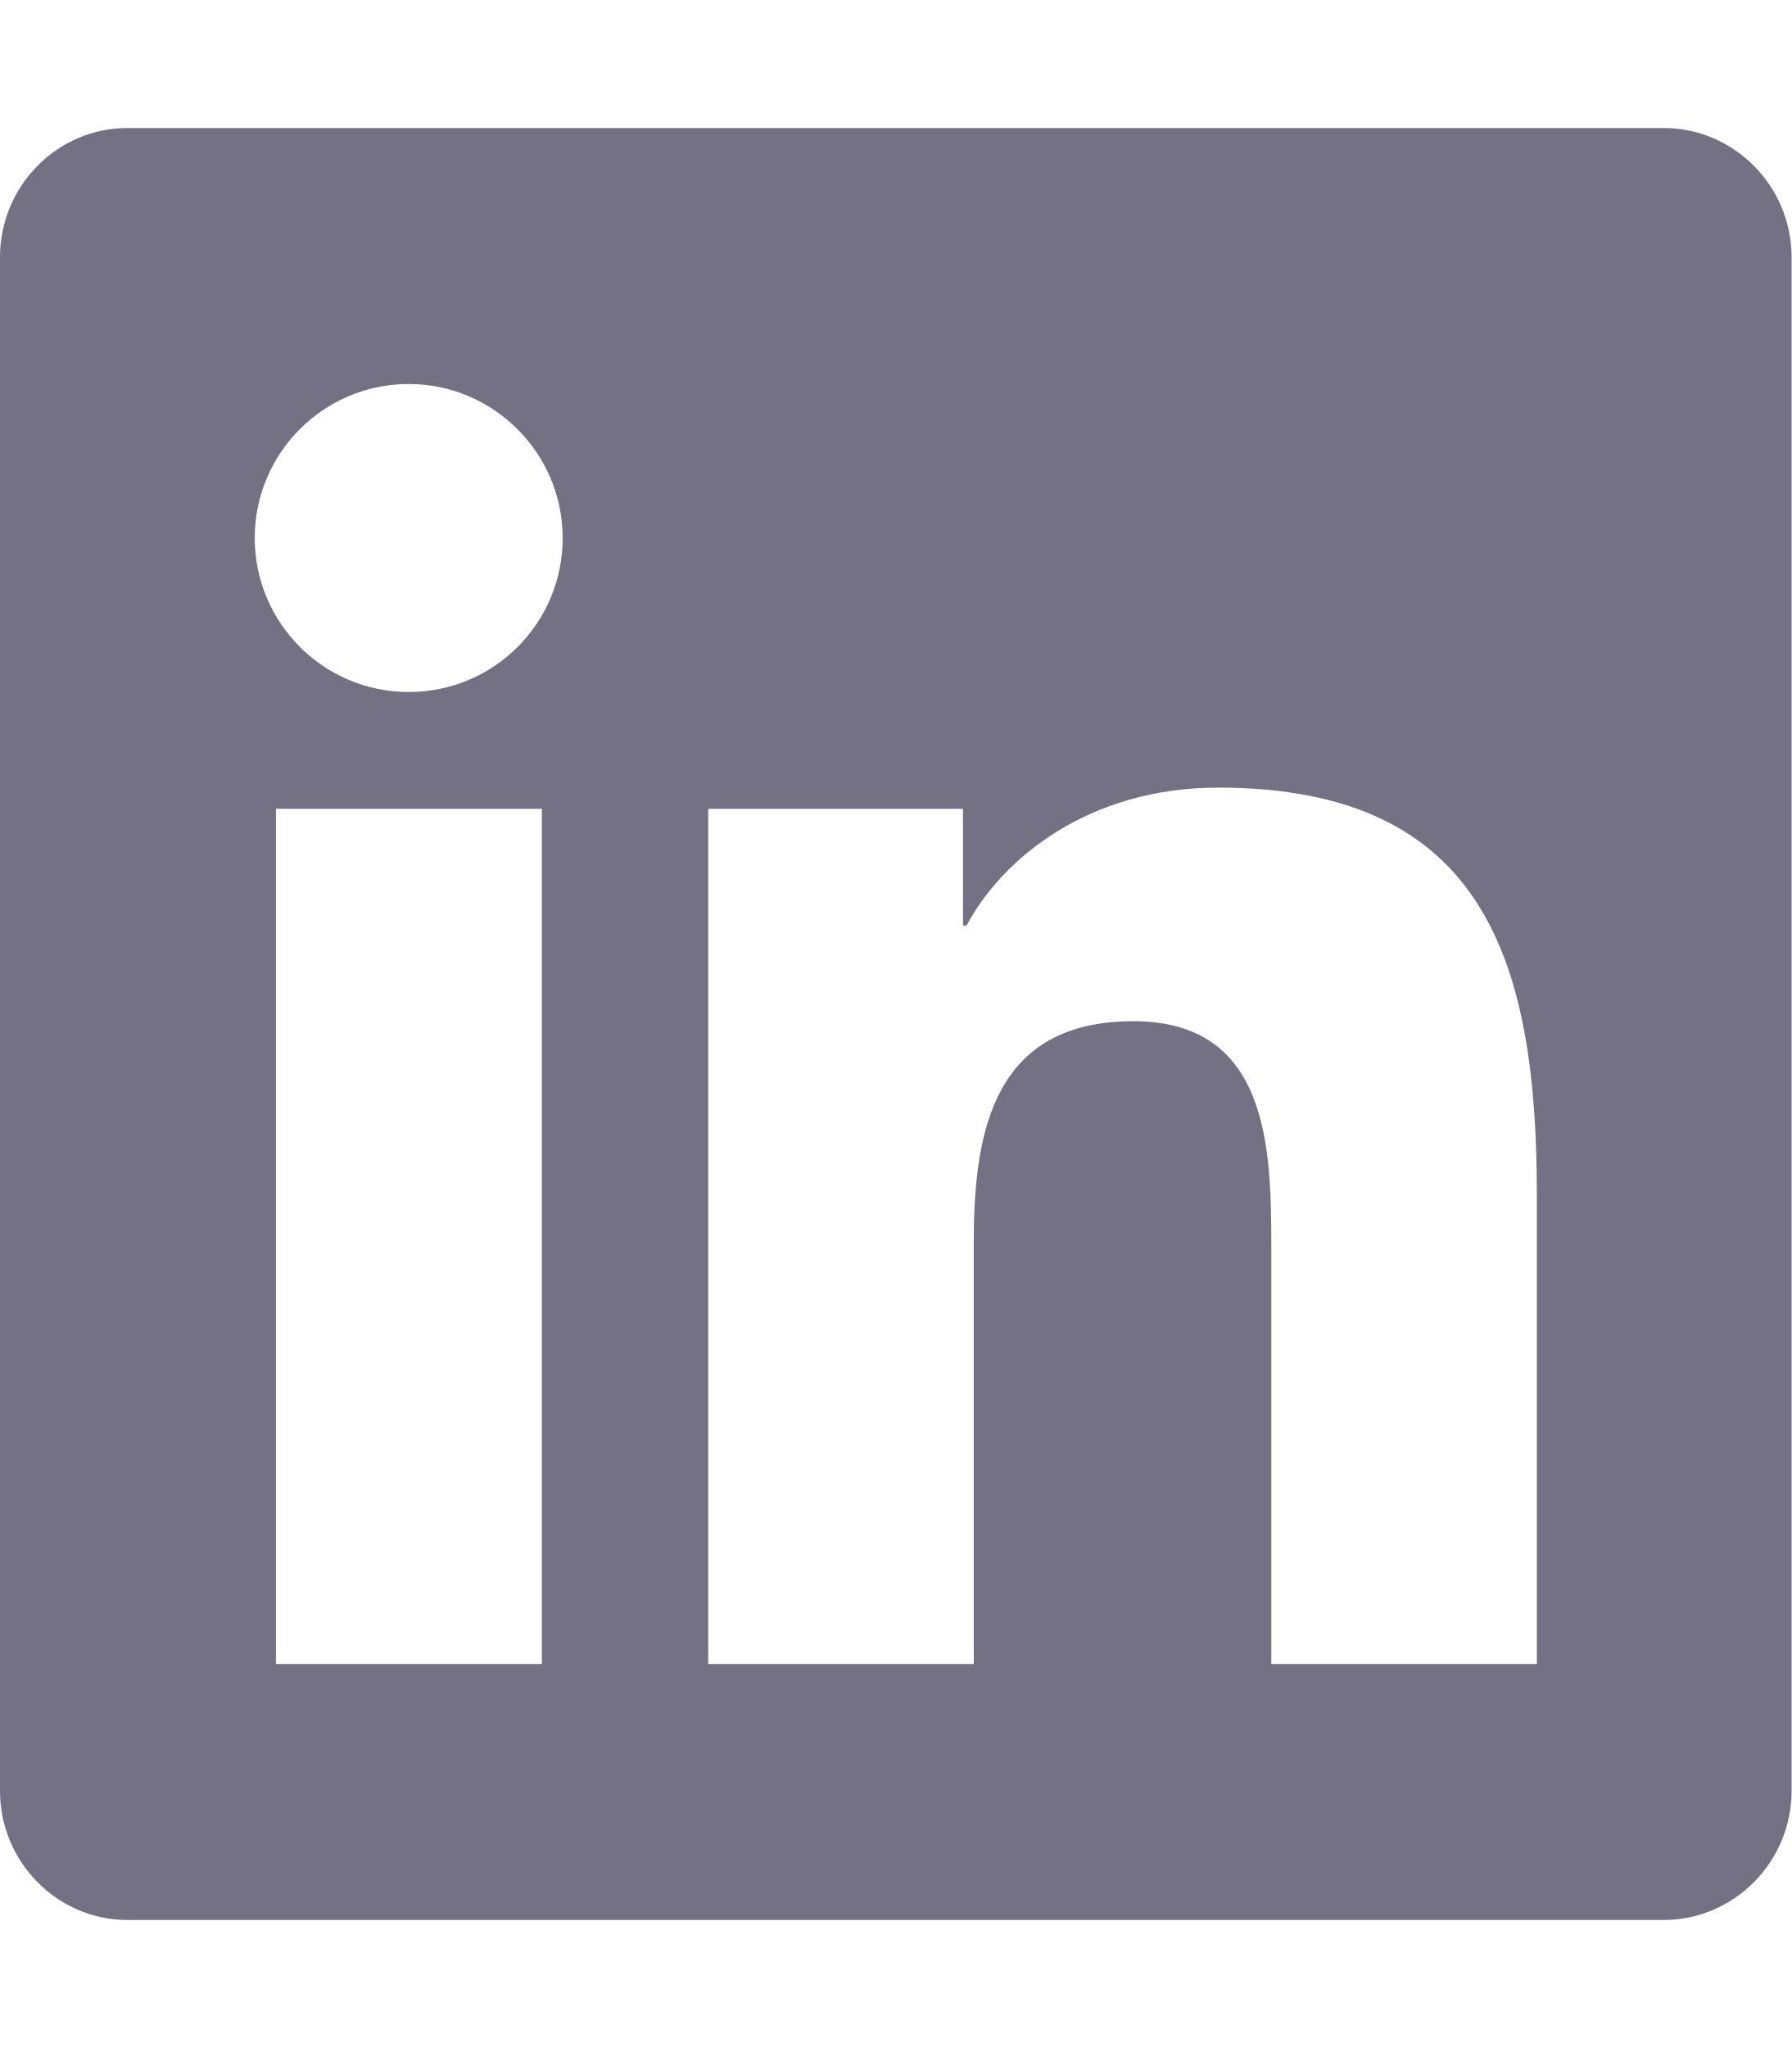
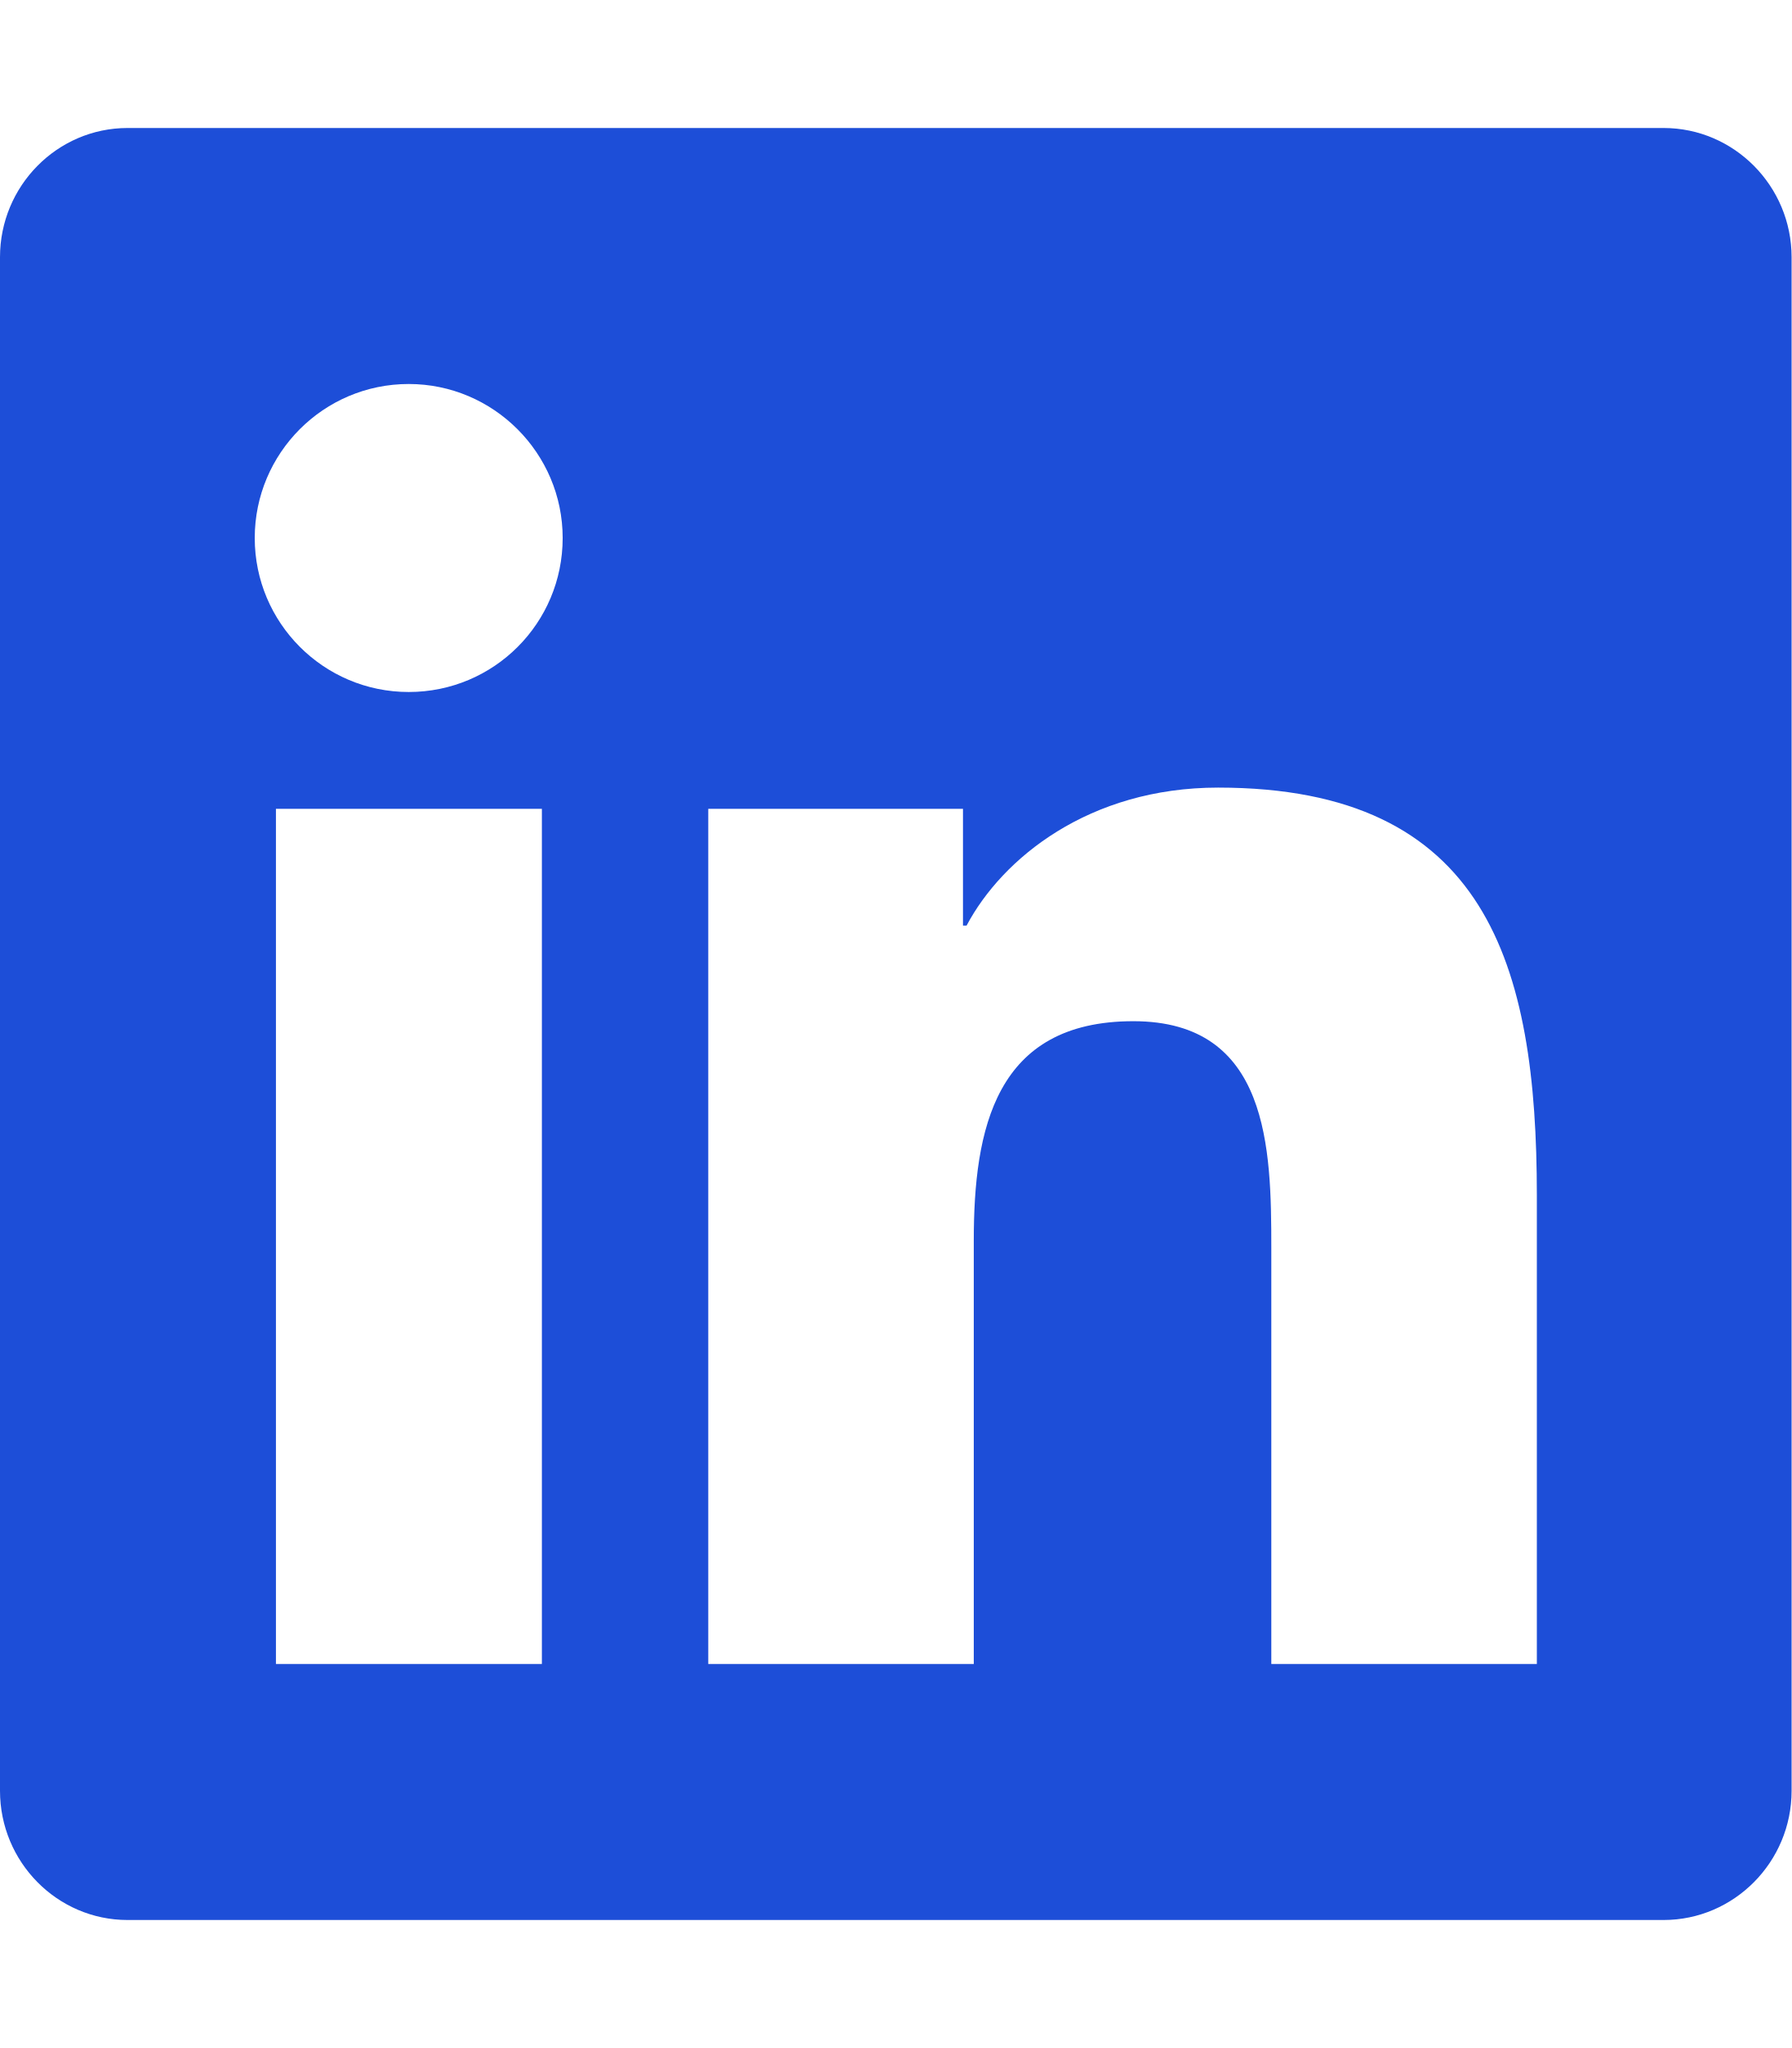
<svg xmlns="http://www.w3.org/2000/svg" viewBox="0 0 448 512">
-   <path fill="#757185" d="M416 32H31.9C14.3 32 0 46.5 0 64.3v383.4C0 465.5 14.3 480 31.9 480H416c17.6 0 32-14.5 32-32.3V64.3c0-17.8-14.4-32.3-32-32.3zM135.4 416H69V202.2h66.5V416zm-33.2-243c-21.3 0-38.5-17.3-38.5-38.5S80.9 96 102.2 96c21.2 0 38.5 17.3 38.5 38.5 0 21.3-17.2 38.5-38.5 38.5zm282.1 243h-66.4V312c0-24.8-.5-56.7-34.5-56.7-34.6 0-39.9 27-39.9 54.9V416h-66.4V202.2h63.7v29.2h.9c8.9-16.8 30.6-34.5 62.9-34.5 67.2 0 79.7 44.3 79.7 101.9V416z" />
+   <path fill="#1d4ed8" d="M416 32H31.9C14.3 32 0 46.5 0 64.3v383.4C0 465.5 14.3 480 31.9 480H416c17.6 0 32-14.5 32-32.3V64.3c0-17.8-14.4-32.3-32-32.3zM135.4 416H69V202.2h66.5V416zm-33.2-243c-21.3 0-38.5-17.3-38.5-38.5S80.9 96 102.2 96c21.2 0 38.5 17.3 38.5 38.5 0 21.3-17.2 38.5-38.5 38.5zm282.1 243h-66.4V312c0-24.8-.5-56.7-34.5-56.7-34.6 0-39.9 27-39.9 54.9V416h-66.4V202.2h63.7v29.2h.9c8.9-16.8 30.6-34.5 62.9-34.5 67.2 0 79.7 44.3 79.7 101.9V416z" />
</svg>
